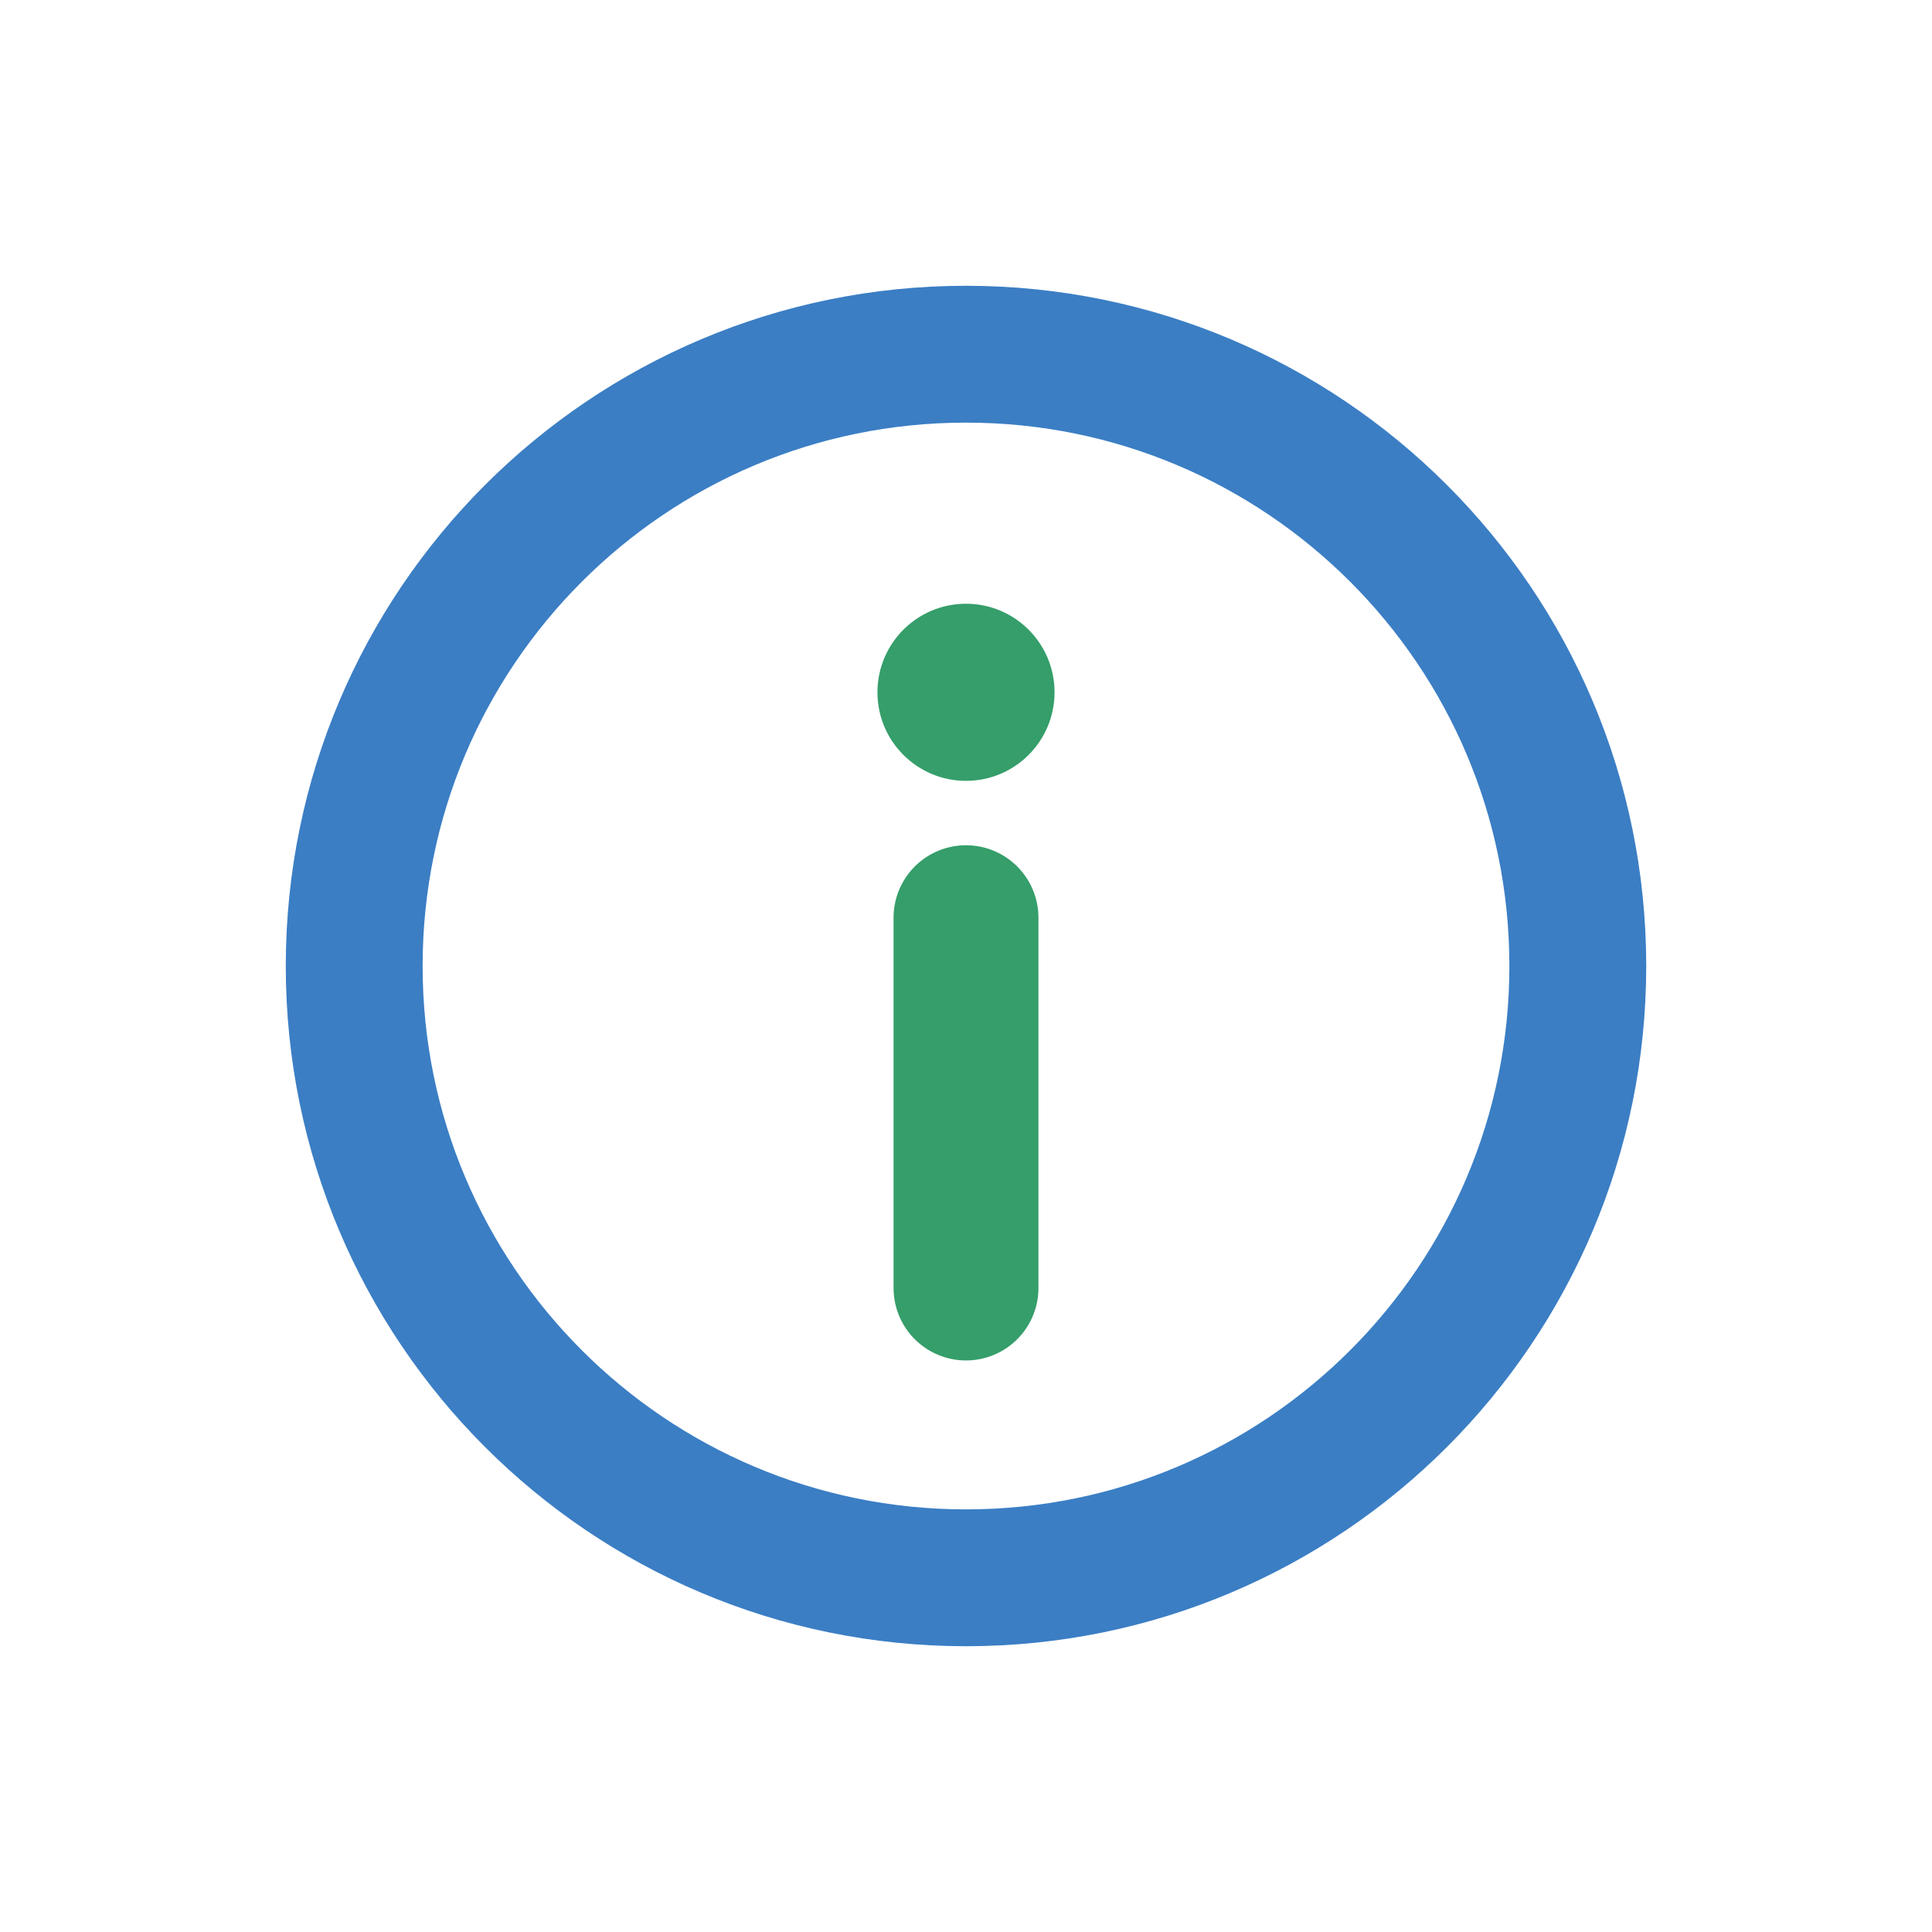
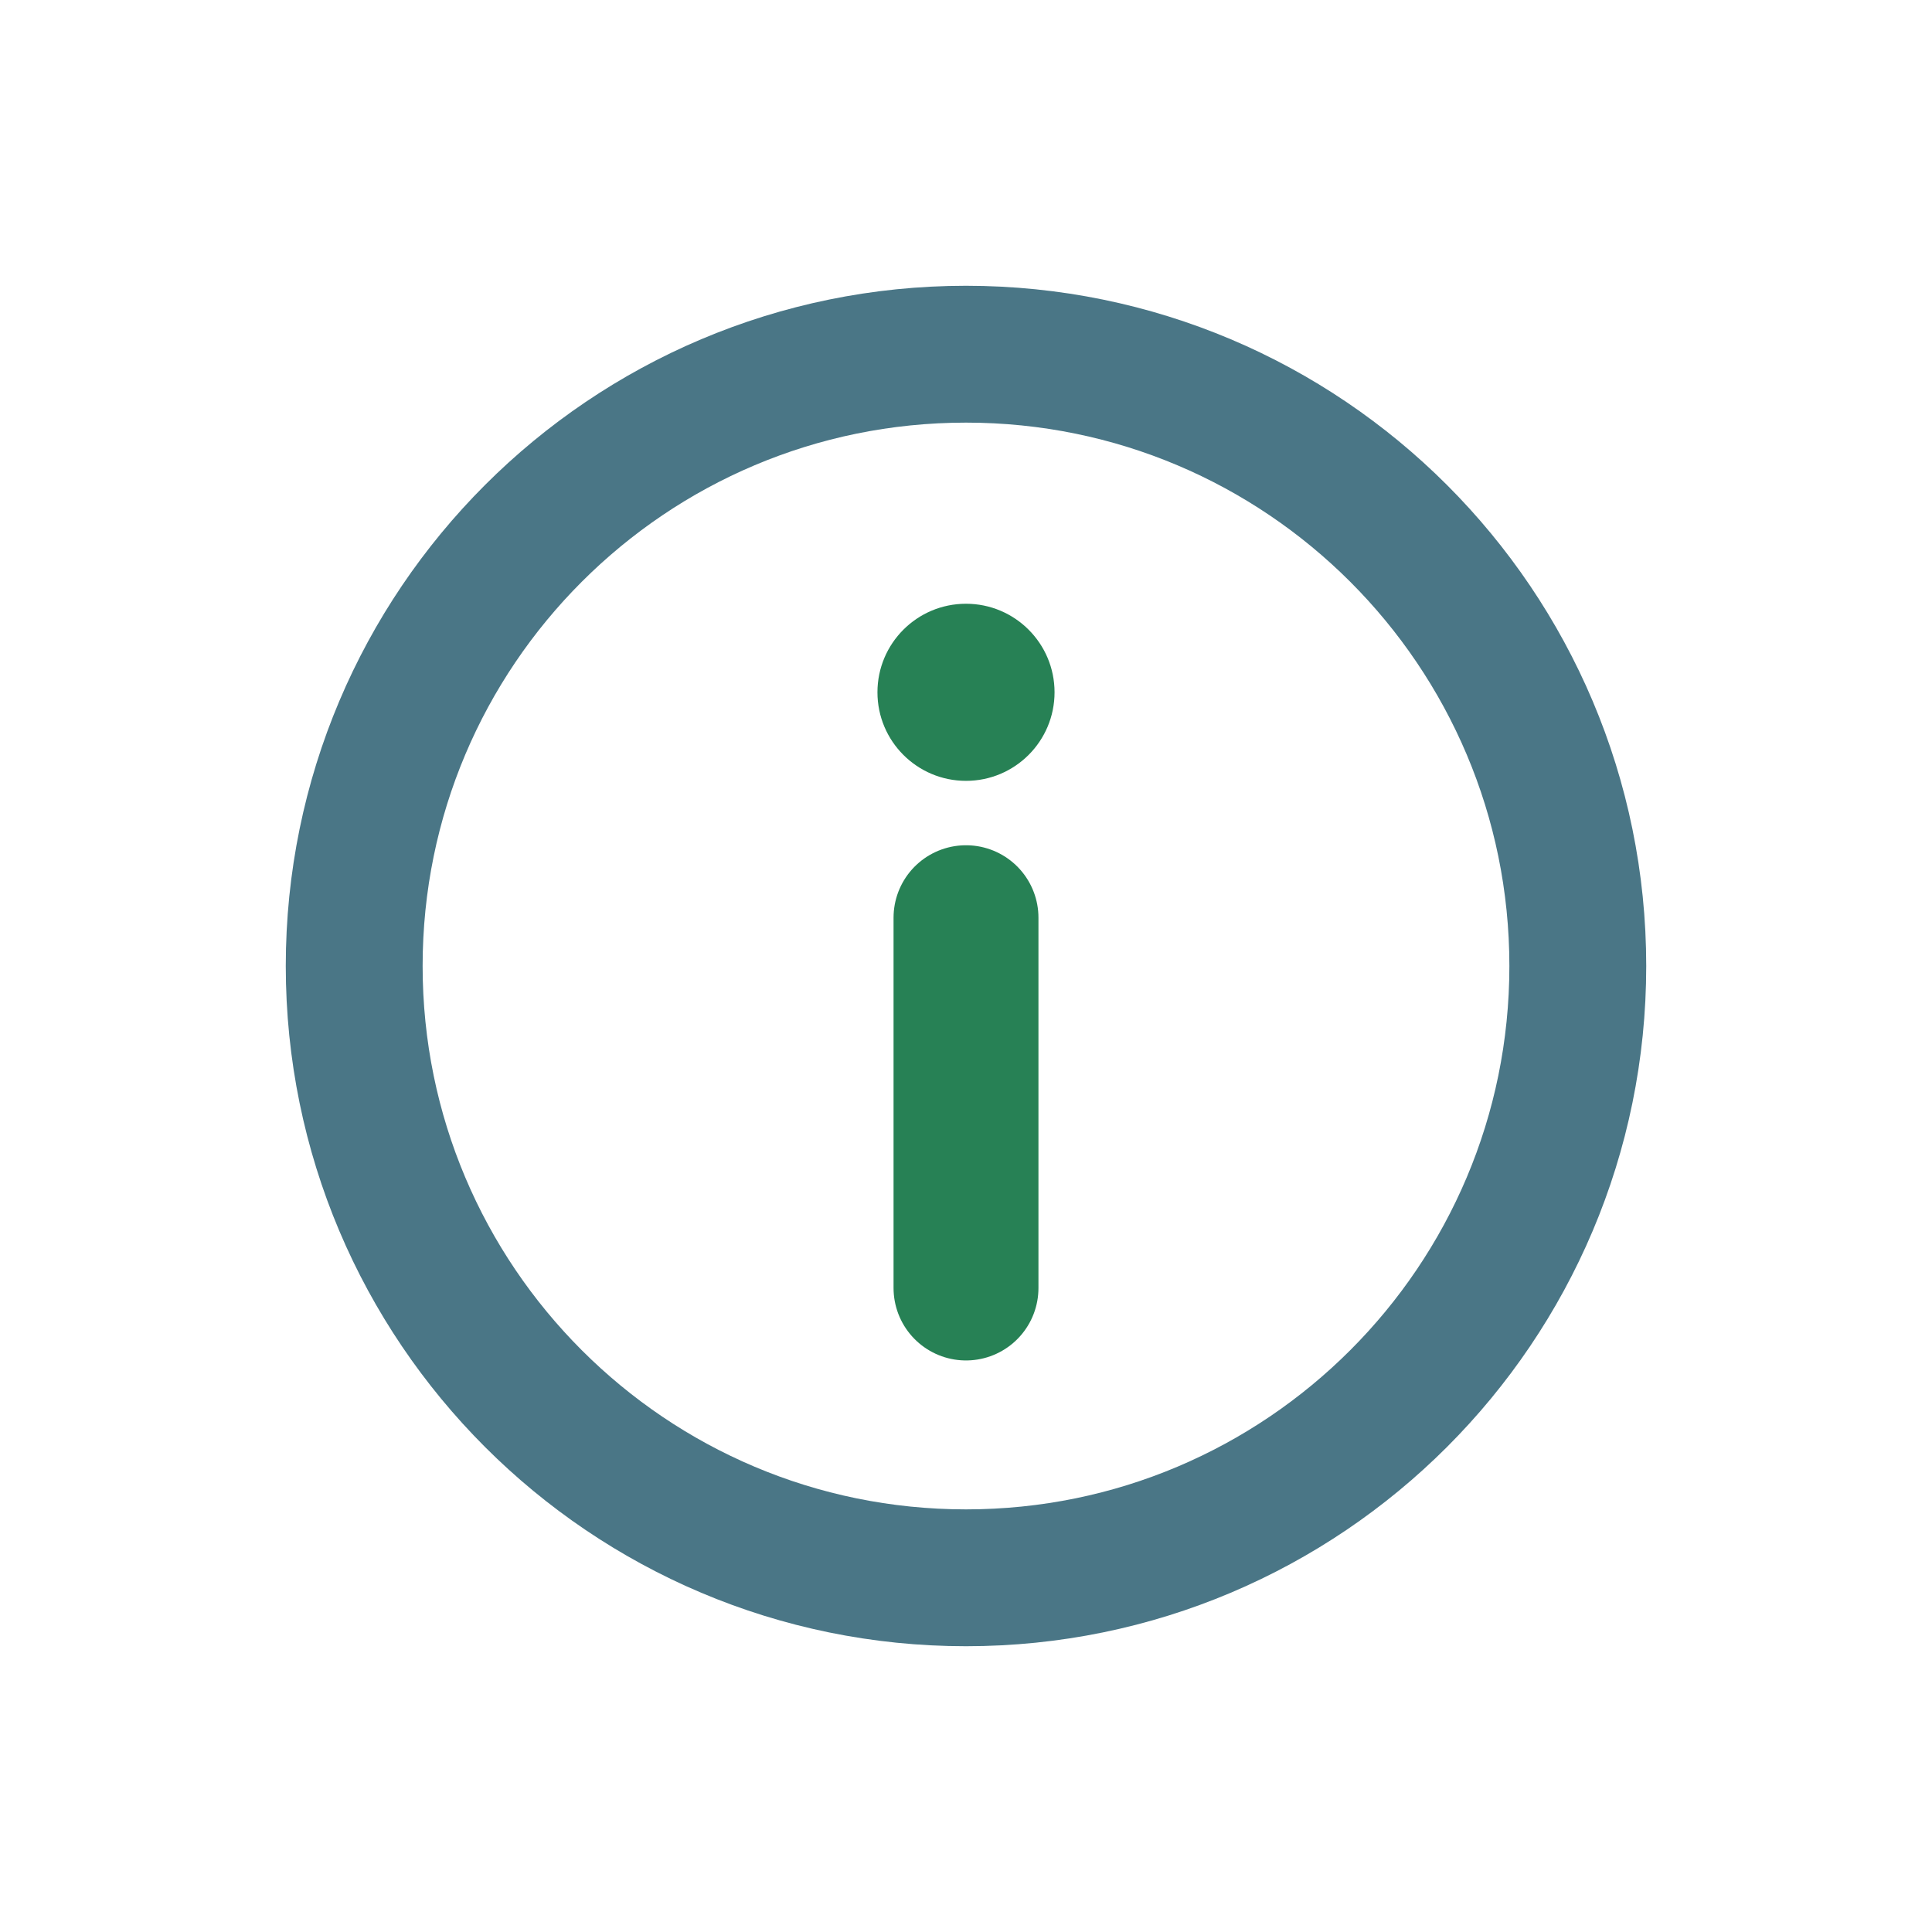
- <svg xmlns="http://www.w3.org/2000/svg" viewBox="0 0 24 24" fill="none" stroke="#3B7EC4" stroke-width="1.7">
+ <svg xmlns="http://www.w3.org/2000/svg" viewBox="0 0 24 24" fill="none" stroke="#4A7686" stroke-width="1.7">
  <circle cx="12" cy="12" r="7.6" />
-   <circle cx="12" cy="8.6" r="1.1" fill="#359E6A" stroke="none" />
-   <line x1="12" y1="11.4" x2="12" y2="16" stroke="#359E6A" stroke-width="1.8" stroke-linecap="round" />
+   <circle cx="12" cy="8.6" r="1.1" fill="#278155" stroke="none" />
+   <line x1="12" y1="11.4" x2="12" y2="16" stroke="#278155" stroke-width="1.8" stroke-linecap="round" />
</svg>
